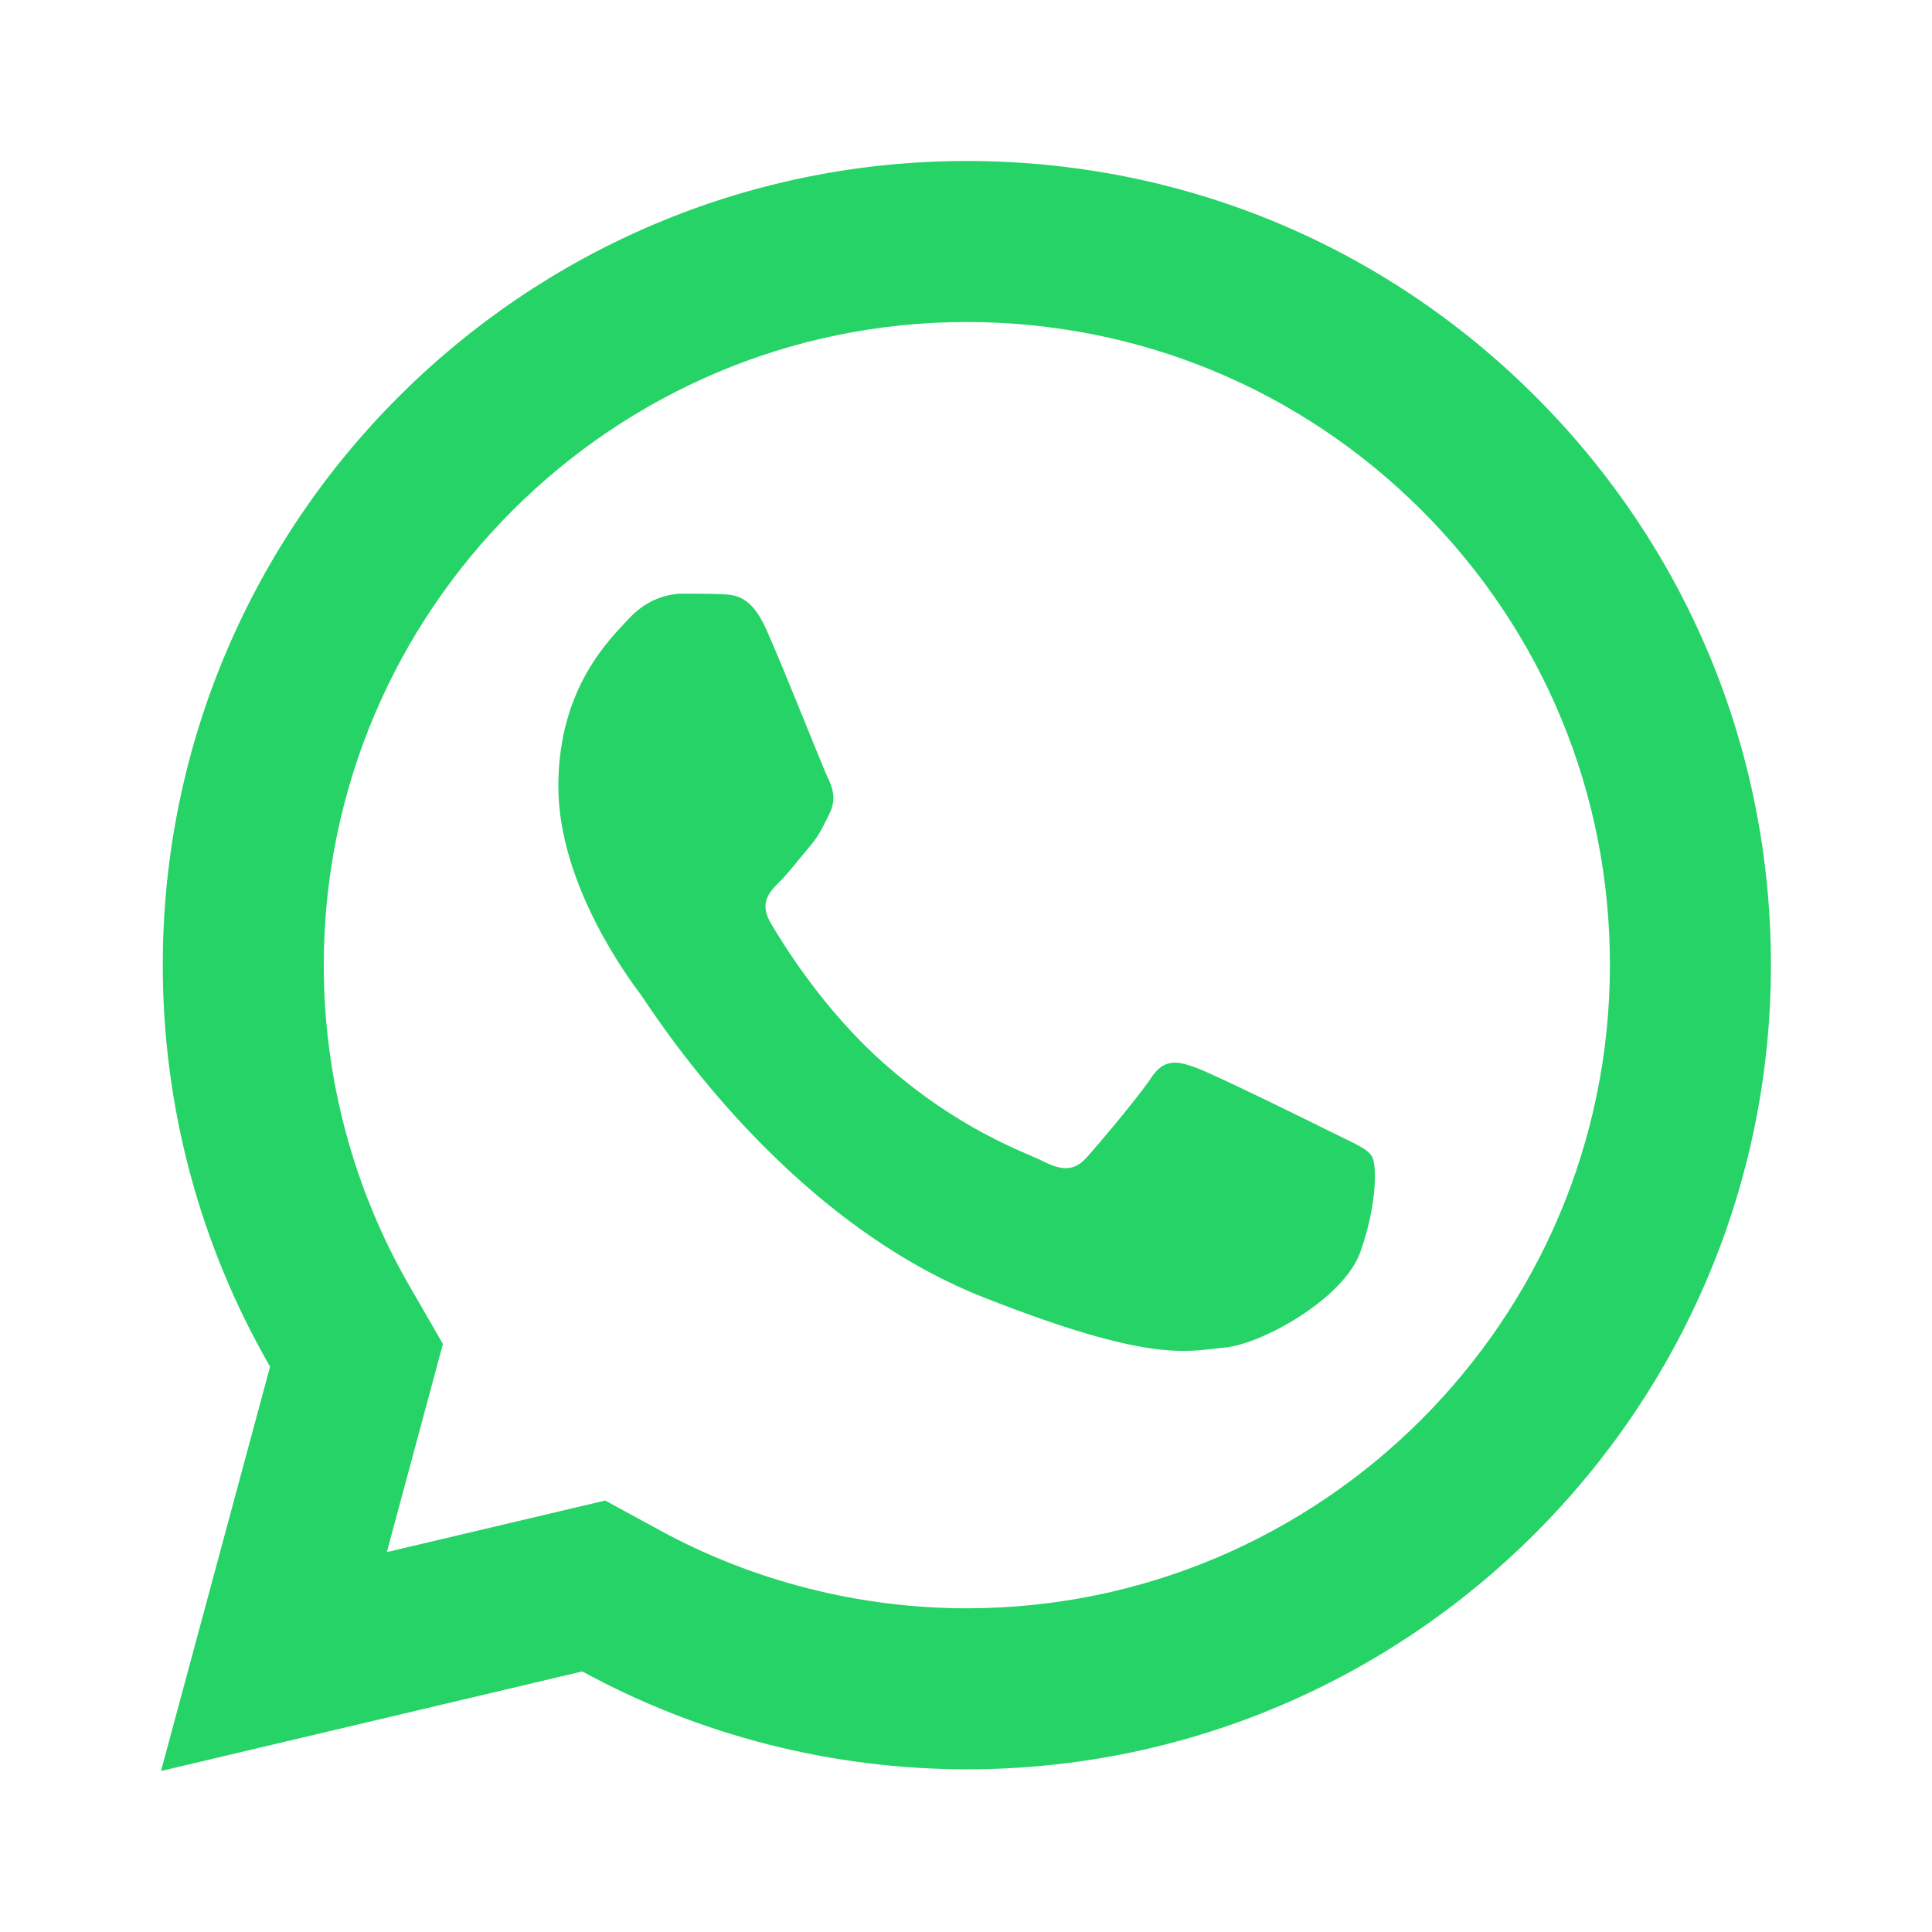
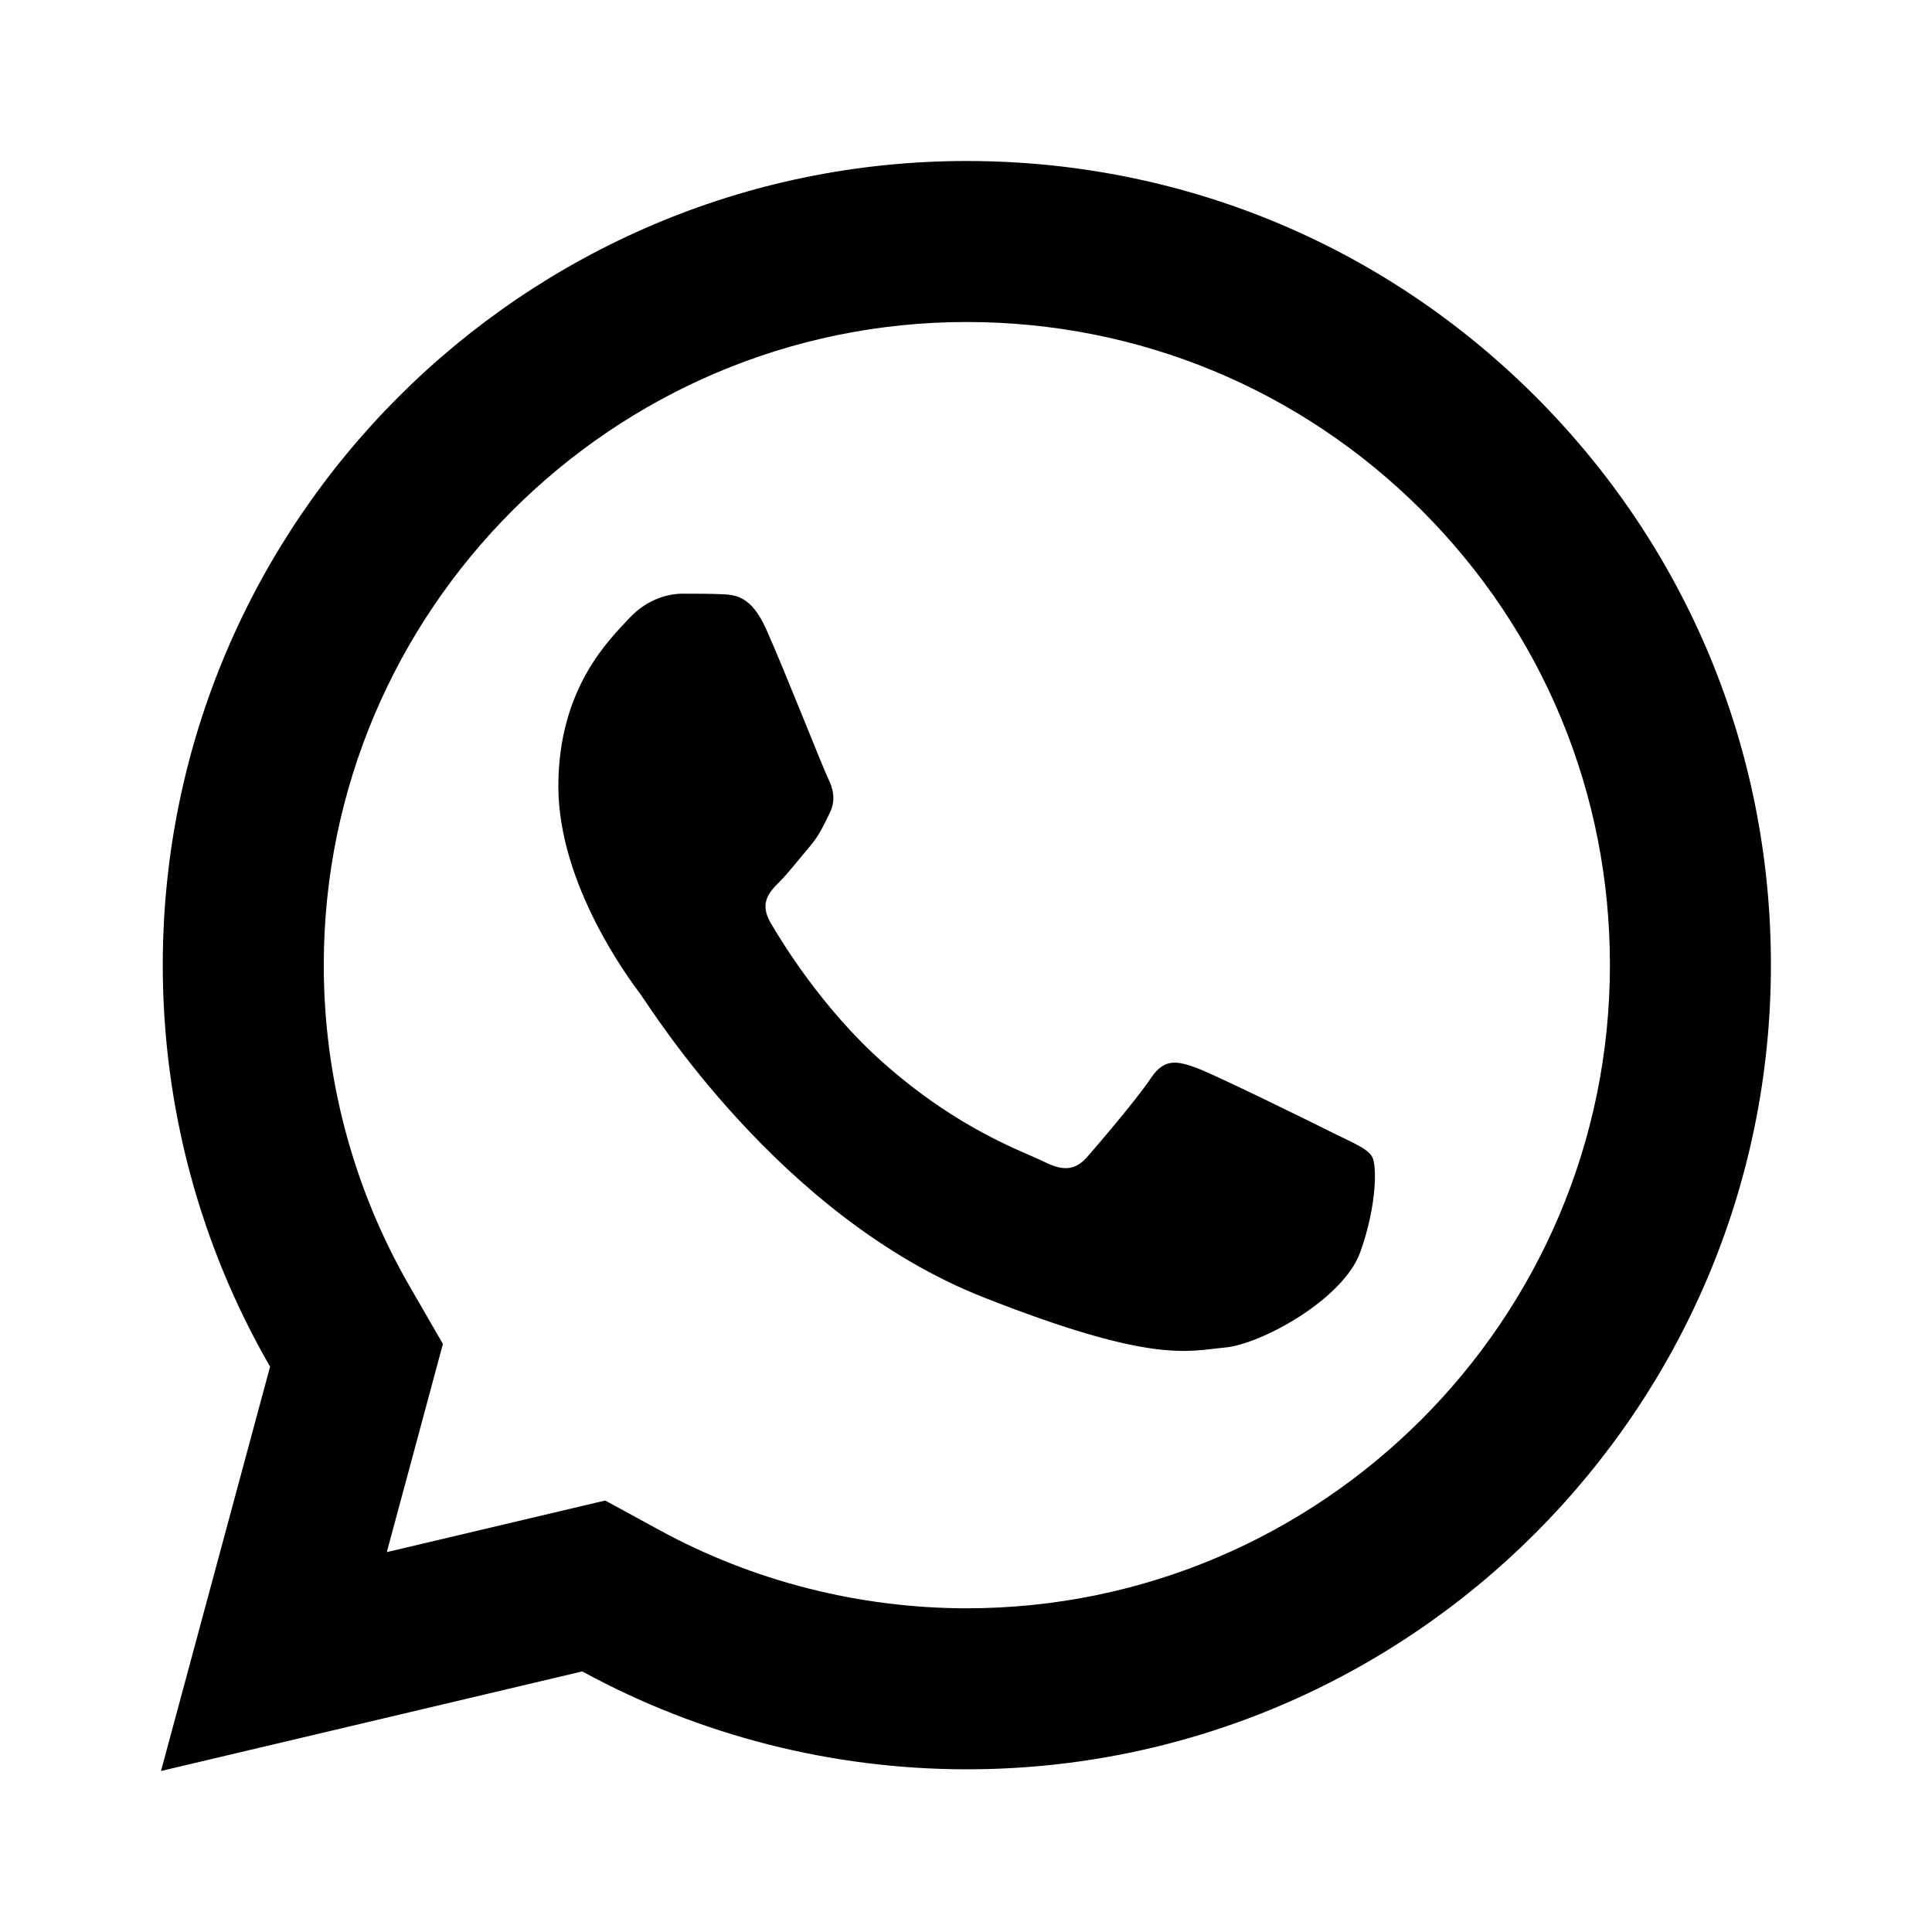
- <svg xmlns="http://www.w3.org/2000/svg" fill="#25D366" viewBox="0 0 24 24" width="24px" height="24px">
+ <svg xmlns="http://www.w3.org/2000/svg" fill="#000000" viewBox="0 0 24 24" width="24px" height="24px">
  <path d="M19.077,4.928C17.191,3.041,14.683,2.001,12.011,2c-5.506,0-9.987,4.479-9.989,9.985c-0.001,1.76,0.459,3.478,1.333,4.992L2,22l5.233-1.237c1.459,0.796,3.101,1.215,4.773,1.216h0.004c5.505,0,9.986-4.48,9.989-9.985C22.001,9.325,20.963,6.816,19.077,4.928z M12.007,19.979c-1.333-0.001-2.653-0.337-3.816-0.972L7.518,18.64l-0.745,0.176l-1.968,0.465l0.481-1.784l0.216-0.802l-0.415-0.719c-0.698-1.208-1.066-2.588-1.065-3.991C4.024,7.583,7.607,4,12.01,4c2.136,0.001,4.143,0.833,5.652,2.341c1.509,1.51,2.339,3.517,2.337,5.651C19.997,16.396,16.413,19.979,12.007,19.979z" />
  <path d="M16.898,15.554c-0.208,0.583-1.227,1.145-1.685,1.186c-0.458,0.042-0.887,0.207-2.995-0.624c-2.537-1-4.139-3.601-4.263-3.767c-0.125-0.167-1.019-1.353-1.019-2.581S7.581,7.936,7.81,7.687c0.229-0.25,0.499-0.312,0.666-0.312c0.166,0,0.333,0,0.478,0.006c0.178,0.007,0.375,0.016,0.562,0.431c0.222,0.494,0.707,1.728,0.769,1.853s0.104,0.271,0.021,0.437s-0.125,0.27-0.249,0.416c-0.125,0.146-0.262,0.325-0.374,0.437c-0.125,0.124-0.255,0.26-0.11,0.509c0.146,0.25,0.646,1.067,1.388,1.728c0.954,0.85,1.757,1.113,2.007,1.239c0.25,0.125,0.395,0.104,0.541-0.063c0.146-0.166,0.624-0.728,0.79-0.978s0.333-0.208,0.562-0.125s1.456,0.687,1.705,0.812c0.25,0.125,0.416,0.187,0.478,0.291C17.106,14.471,17.106,14.971,16.898,15.554z" />
</svg>
